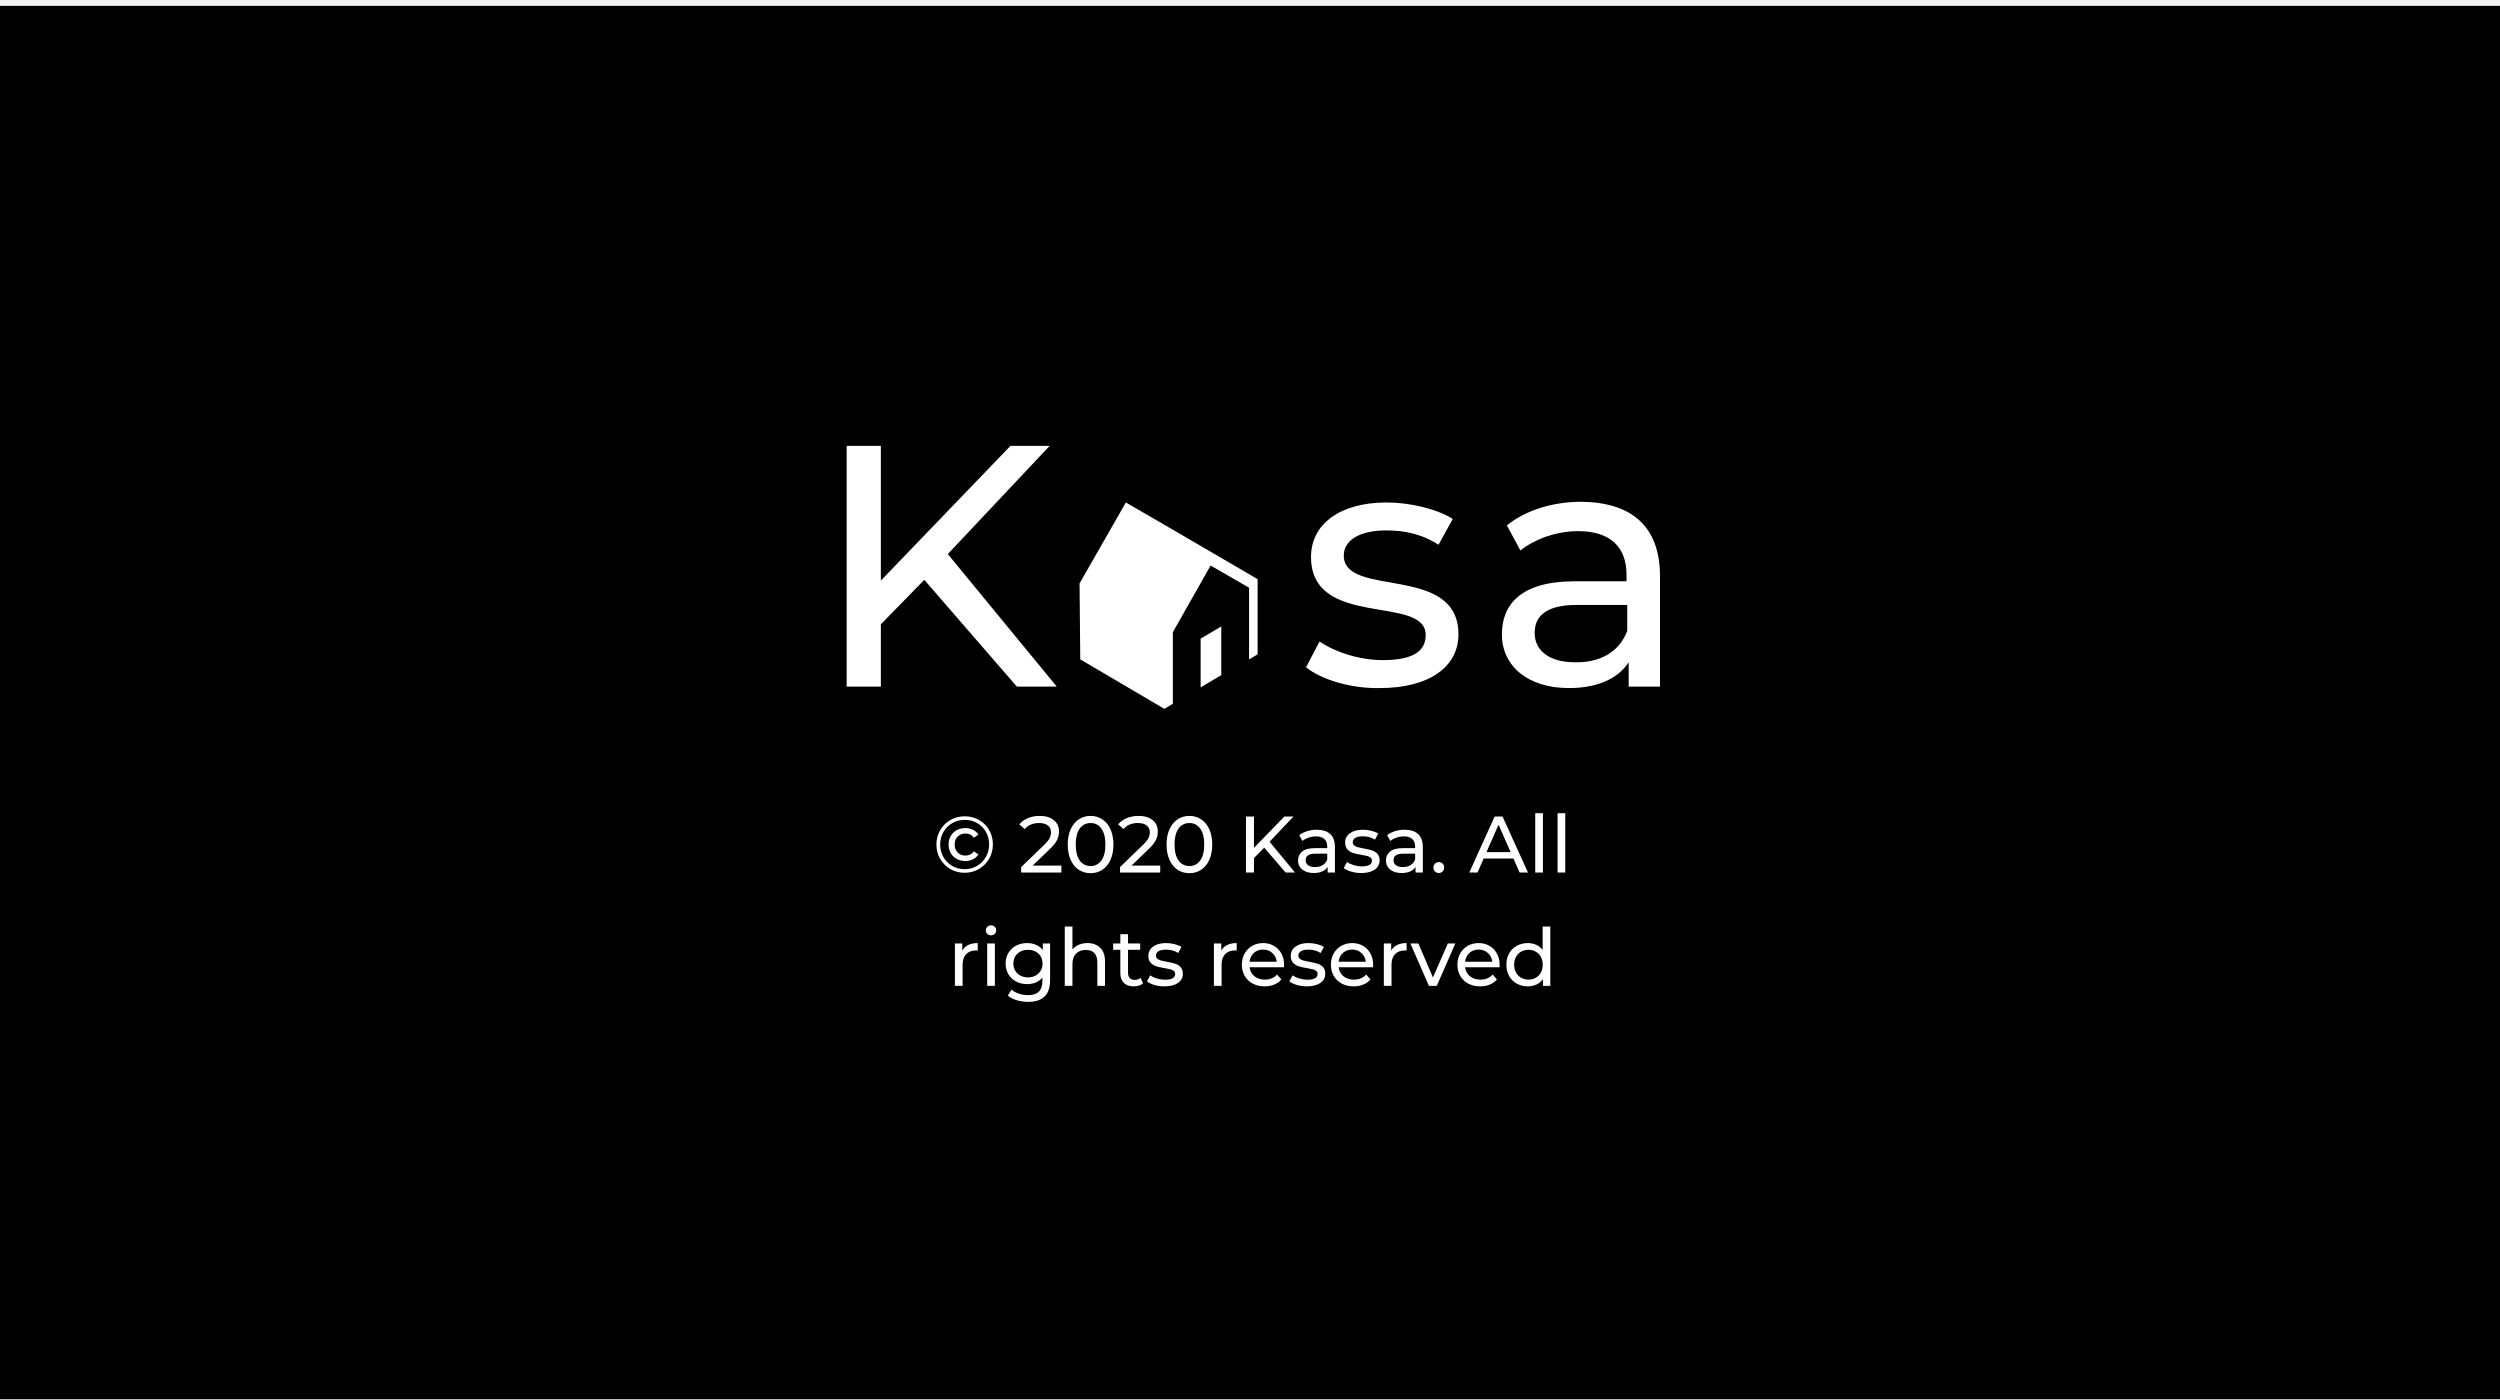
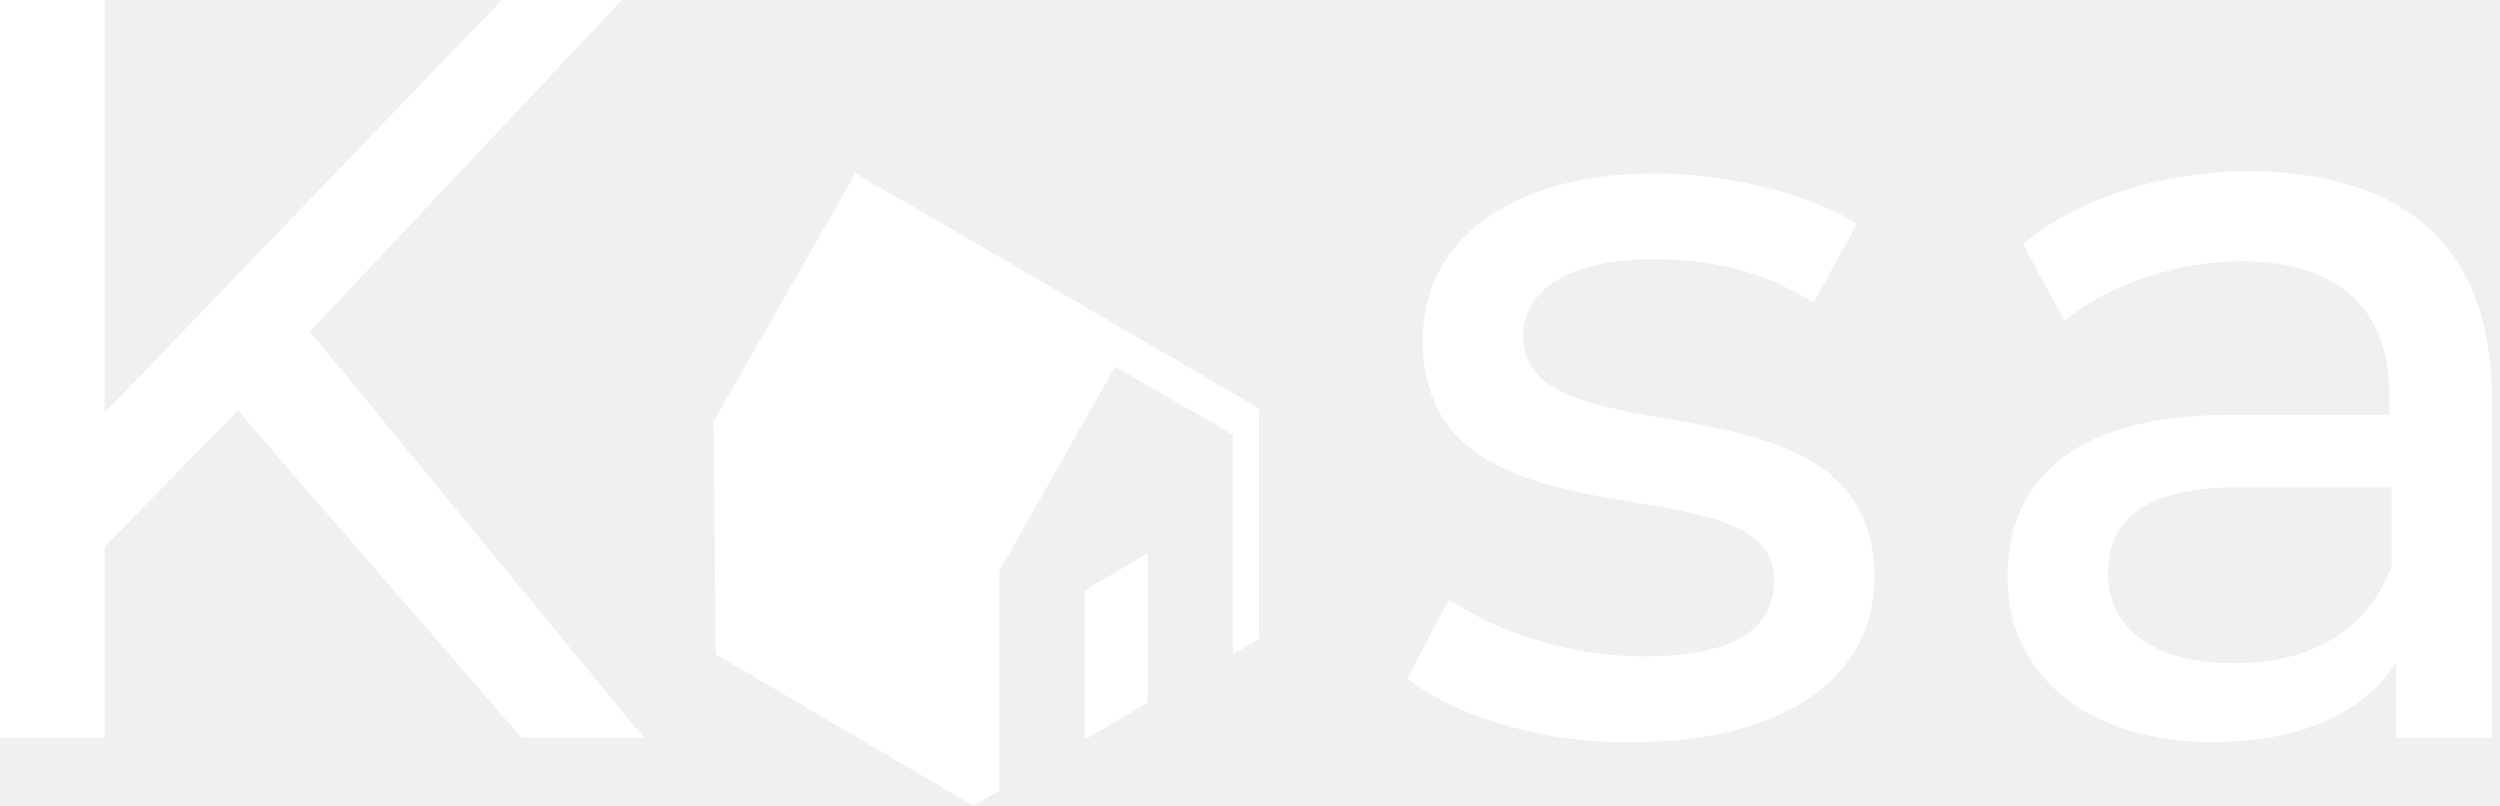
- <svg xmlns="http://www.w3.org/2000/svg" width="375" height="210" viewBox="0 0 375 210" fill="none">
-   <rect width="375" height="209" transform="translate(0 0.880615)" fill="black" />
-   <path d="M138.644 86.979L132.128 93.643V102.993H127V66.881H132.128V87.086L151.571 66.881H157.447L142.17 83.11L158.515 102.993H152.532L138.644 86.979Z" fill="white" />
-   <path d="M195.905 100.091L197.935 96.222C200.285 97.834 203.918 99.017 207.443 99.017C212.037 99.017 213.853 97.619 213.853 95.255C213.853 89.129 196.653 94.395 196.653 83.54C196.653 78.596 201.033 75.371 207.977 75.371C211.503 75.371 215.562 76.339 217.912 77.843L215.776 81.713C213.319 80.1 210.648 79.563 207.977 79.563C203.704 79.563 201.567 81.175 201.567 83.325C201.567 89.773 218.767 84.507 218.767 95.147C218.767 100.091 214.28 103.208 207.016 103.208C202.636 103.316 198.149 101.918 195.905 100.091Z" fill="white" />
-   <path d="M249 86.442V102.993H244.299V99.339C242.697 101.811 239.599 103.208 235.326 103.208C229.13 103.208 225.284 99.876 225.284 95.147C225.284 90.741 228.061 87.194 236.18 87.194H243.979V86.227C243.979 82.035 241.522 79.67 236.715 79.67C233.51 79.67 230.198 80.853 228.061 82.572L226.031 78.811C228.809 76.553 232.869 75.264 237.249 75.264C244.834 75.371 249 79.025 249 86.442ZM244.086 94.61V90.741H236.501C231.587 90.741 230.198 92.675 230.198 94.932C230.198 97.619 232.441 99.339 236.18 99.339C239.919 99.446 242.911 97.834 244.086 94.61Z" fill="white" />
-   <path d="M180.095 95.792V103.101L183.193 101.274V93.965L180.095 95.792Z" fill="white" />
-   <path d="M188.641 86.872L175.928 79.456L168.877 75.371L161.933 87.516L162.04 98.909L174.646 106.325L175.928 105.573V94.825L181.59 84.829L187.359 88.161V98.909L188.641 98.157V86.872Z" fill="white" />
-   <path d="M144.685 130.917C143.901 130.917 143.185 130.729 142.537 130.353C141.897 129.977 141.389 129.465 141.013 128.817C140.645 128.169 140.461 127.457 140.461 126.681C140.461 125.905 140.645 125.193 141.013 124.545C141.389 123.897 141.901 123.385 142.549 123.009C143.197 122.633 143.917 122.445 144.709 122.445C145.501 122.445 146.217 122.629 146.857 122.997C147.505 123.365 148.013 123.873 148.381 124.521C148.749 125.161 148.933 125.873 148.933 126.657C148.933 127.441 148.745 128.161 148.369 128.817C147.993 129.465 147.481 129.977 146.833 130.353C146.185 130.729 145.469 130.917 144.685 130.917ZM144.685 130.377C145.373 130.377 145.997 130.213 146.557 129.885C147.117 129.557 147.557 129.109 147.877 128.541C148.205 127.973 148.369 127.345 148.369 126.657C148.369 125.969 148.209 125.345 147.889 124.785C147.577 124.225 147.141 123.785 146.581 123.465C146.029 123.145 145.405 122.985 144.709 122.985C144.021 122.985 143.393 123.149 142.825 123.477C142.265 123.805 141.825 124.253 141.505 124.821C141.185 125.381 141.025 126.001 141.025 126.681C141.025 127.361 141.185 127.985 141.505 128.553C141.825 129.113 142.265 129.557 142.825 129.885C143.385 130.213 144.005 130.377 144.685 130.377ZM144.817 129.153C144.329 129.153 143.893 129.049 143.509 128.841C143.125 128.633 142.825 128.341 142.609 127.965C142.393 127.589 142.285 127.161 142.285 126.681C142.285 126.201 142.393 125.773 142.609 125.397C142.825 125.021 143.125 124.729 143.509 124.521C143.893 124.313 144.329 124.209 144.817 124.209C145.233 124.209 145.613 124.297 145.957 124.473C146.301 124.649 146.569 124.885 146.761 125.181L146.077 125.673C145.789 125.241 145.365 125.025 144.805 125.025C144.341 125.025 143.957 125.177 143.653 125.481C143.349 125.785 143.197 126.185 143.197 126.681C143.197 127.177 143.349 127.577 143.653 127.881C143.957 128.185 144.341 128.337 144.805 128.337C145.365 128.337 145.789 128.121 146.077 127.689L146.761 128.169C146.569 128.473 146.301 128.713 145.957 128.889C145.613 129.065 145.233 129.153 144.817 129.153ZM159.209 129.837V130.881H153.173V130.065L156.593 126.765C157.009 126.365 157.289 126.021 157.433 125.733C157.577 125.437 157.649 125.141 157.649 124.845C157.649 124.405 157.493 124.065 157.181 123.825C156.877 123.577 156.437 123.453 155.861 123.453C154.933 123.453 154.217 123.757 153.713 124.365L152.897 123.657C153.225 123.257 153.653 122.945 154.181 122.721C154.717 122.497 155.313 122.385 155.969 122.385C156.849 122.385 157.549 122.597 158.069 123.021C158.589 123.437 158.849 124.005 158.849 124.725C158.849 125.173 158.753 125.597 158.561 125.997C158.369 126.397 158.005 126.853 157.469 127.365L154.901 129.837H159.209ZM163.592 130.977C162.928 130.977 162.336 130.809 161.816 130.473C161.304 130.129 160.9 129.633 160.604 128.985C160.308 128.337 160.16 127.569 160.16 126.681C160.16 125.793 160.308 125.025 160.604 124.377C160.9 123.729 161.304 123.237 161.816 122.901C162.336 122.557 162.928 122.385 163.592 122.385C164.248 122.385 164.832 122.557 165.344 122.901C165.864 123.237 166.272 123.729 166.568 124.377C166.864 125.025 167.012 125.793 167.012 126.681C167.012 127.569 166.864 128.337 166.568 128.985C166.272 129.633 165.864 130.129 165.344 130.473C164.832 130.809 164.248 130.977 163.592 130.977ZM163.592 129.909C164.264 129.909 164.8 129.633 165.2 129.081C165.608 128.529 165.812 127.729 165.812 126.681C165.812 125.633 165.608 124.833 165.2 124.281C164.8 123.729 164.264 123.453 163.592 123.453C162.912 123.453 162.368 123.729 161.96 124.281C161.56 124.833 161.36 125.633 161.36 126.681C161.36 127.729 161.56 128.529 161.96 129.081C162.368 129.633 162.912 129.909 163.592 129.909ZM174.033 129.837V130.881H167.997V130.065L171.417 126.765C171.833 126.365 172.113 126.021 172.257 125.733C172.401 125.437 172.473 125.141 172.473 124.845C172.473 124.405 172.317 124.065 172.005 123.825C171.701 123.577 171.261 123.453 170.685 123.453C169.757 123.453 169.041 123.757 168.537 124.365L167.721 123.657C168.049 123.257 168.477 122.945 169.005 122.721C169.541 122.497 170.137 122.385 170.793 122.385C171.673 122.385 172.373 122.597 172.893 123.021C173.413 123.437 173.673 124.005 173.673 124.725C173.673 125.173 173.577 125.597 173.385 125.997C173.193 126.397 172.829 126.853 172.293 127.365L169.725 129.837H174.033ZM178.416 130.977C177.752 130.977 177.16 130.809 176.64 130.473C176.128 130.129 175.724 129.633 175.428 128.985C175.132 128.337 174.984 127.569 174.984 126.681C174.984 125.793 175.132 125.025 175.428 124.377C175.724 123.729 176.128 123.237 176.64 122.901C177.16 122.557 177.752 122.385 178.416 122.385C179.072 122.385 179.656 122.557 180.168 122.901C180.688 123.237 181.096 123.729 181.392 124.377C181.688 125.025 181.836 125.793 181.836 126.681C181.836 127.569 181.688 128.337 181.392 128.985C181.096 129.633 180.688 130.129 180.168 130.473C179.656 130.809 179.072 130.977 178.416 130.977ZM178.416 129.909C179.088 129.909 179.624 129.633 180.024 129.081C180.432 128.529 180.636 127.729 180.636 126.681C180.636 125.633 180.432 124.833 180.024 124.281C179.624 123.729 179.088 123.453 178.416 123.453C177.736 123.453 177.192 123.729 176.784 124.281C176.384 124.833 176.184 125.633 176.184 126.681C176.184 127.729 176.384 128.529 176.784 129.081C177.192 129.633 177.736 129.909 178.416 129.909ZM189.631 127.149L188.095 128.709V130.881H186.895V122.481H188.095V127.173L192.655 122.481H194.023L190.435 126.261L194.251 130.881H192.847L189.631 127.149ZM197.515 124.461C198.395 124.461 199.067 124.677 199.531 125.109C200.003 125.541 200.239 126.185 200.239 127.041V130.881H199.147V130.041C198.955 130.337 198.679 130.565 198.319 130.725C197.967 130.877 197.547 130.953 197.059 130.953C196.347 130.953 195.775 130.781 195.343 130.437C194.919 130.093 194.707 129.641 194.707 129.081C194.707 128.521 194.911 128.073 195.319 127.737C195.727 127.393 196.375 127.221 197.263 127.221H199.087V126.993C199.087 126.497 198.943 126.117 198.655 125.853C198.367 125.589 197.943 125.457 197.383 125.457C197.007 125.457 196.639 125.521 196.279 125.649C195.919 125.769 195.615 125.933 195.367 126.141L194.887 125.277C195.215 125.013 195.607 124.813 196.063 124.677C196.519 124.533 197.003 124.461 197.515 124.461ZM197.251 130.065C197.691 130.065 198.071 129.969 198.391 129.777C198.711 129.577 198.943 129.297 199.087 128.937V128.049H197.311C196.335 128.049 195.847 128.377 195.847 129.033C195.847 129.353 195.971 129.605 196.219 129.789C196.467 129.973 196.811 130.065 197.251 130.065ZM204.195 130.953C203.675 130.953 203.175 130.885 202.695 130.749C202.215 130.605 201.839 130.425 201.567 130.209L202.047 129.297C202.327 129.497 202.667 129.657 203.067 129.777C203.467 129.897 203.871 129.957 204.279 129.957C205.287 129.957 205.791 129.669 205.791 129.093C205.791 128.901 205.723 128.749 205.587 128.637C205.451 128.525 205.279 128.445 205.071 128.397C204.871 128.341 204.583 128.281 204.207 128.217C203.695 128.137 203.275 128.045 202.947 127.941C202.627 127.837 202.351 127.661 202.119 127.413C201.887 127.165 201.771 126.817 201.771 126.369C201.771 125.793 202.011 125.333 202.491 124.989C202.971 124.637 203.615 124.461 204.423 124.461C204.847 124.461 205.271 124.513 205.695 124.617C206.119 124.721 206.467 124.861 206.739 125.037L206.247 125.949C205.727 125.613 205.115 125.445 204.411 125.445C203.923 125.445 203.551 125.525 203.295 125.685C203.039 125.845 202.911 126.057 202.911 126.321C202.911 126.529 202.983 126.693 203.127 126.813C203.271 126.933 203.447 127.021 203.655 127.077C203.871 127.133 204.171 127.197 204.555 127.269C205.067 127.357 205.479 127.453 205.791 127.557C206.111 127.653 206.383 127.821 206.607 128.061C206.831 128.301 206.943 128.637 206.943 129.069C206.943 129.645 206.695 130.105 206.199 130.449C205.711 130.785 205.043 130.953 204.195 130.953ZM210.699 124.461C211.579 124.461 212.251 124.677 212.715 125.109C213.187 125.541 213.423 126.185 213.423 127.041V130.881H212.331V130.041C212.139 130.337 211.863 130.565 211.503 130.725C211.151 130.877 210.731 130.953 210.243 130.953C209.531 130.953 208.959 130.781 208.527 130.437C208.103 130.093 207.891 129.641 207.891 129.081C207.891 128.521 208.095 128.073 208.503 127.737C208.911 127.393 209.559 127.221 210.447 127.221H212.271V126.993C212.271 126.497 212.127 126.117 211.839 125.853C211.551 125.589 211.127 125.457 210.567 125.457C210.191 125.457 209.823 125.521 209.463 125.649C209.103 125.769 208.799 125.933 208.551 126.141L208.071 125.277C208.399 125.013 208.791 124.813 209.247 124.677C209.703 124.533 210.187 124.461 210.699 124.461ZM210.435 130.065C210.875 130.065 211.255 129.969 211.575 129.777C211.895 129.577 212.127 129.297 212.271 128.937V128.049H210.495C209.519 128.049 209.031 128.377 209.031 129.033C209.031 129.353 209.155 129.605 209.403 129.789C209.651 129.973 209.995 130.065 210.435 130.065ZM215.831 130.953C215.607 130.953 215.415 130.877 215.255 130.725C215.095 130.565 215.015 130.365 215.015 130.125C215.015 129.893 215.095 129.701 215.255 129.549C215.415 129.389 215.607 129.309 215.831 129.309C216.055 129.309 216.243 129.385 216.395 129.537C216.547 129.689 216.623 129.885 216.623 130.125C216.623 130.365 216.543 130.565 216.383 130.725C216.231 130.877 216.047 130.953 215.831 130.953ZM227.016 128.781H222.552L221.628 130.881H220.392L224.196 122.481H225.384L229.2 130.881H227.94L227.016 128.781ZM226.596 127.821L224.784 123.705L222.972 127.821H226.596ZM230.285 121.977H231.437V130.881H230.285V121.977ZM233.637 121.977H234.789V130.881H233.637V121.977ZM144.342 142.589C144.542 142.221 144.838 141.941 145.23 141.749C145.622 141.557 146.098 141.461 146.658 141.461V142.577C146.594 142.569 146.506 142.565 146.394 142.565C145.77 142.565 145.278 142.753 144.918 143.129C144.566 143.497 144.39 144.025 144.39 144.713V147.881H143.238V141.521H144.342V142.589ZM148.078 141.521H149.23V147.881H148.078V141.521ZM148.654 140.297C148.43 140.297 148.242 140.225 148.09 140.081C147.946 139.937 147.874 139.761 147.874 139.553C147.874 139.345 147.946 139.169 148.09 139.025C148.242 138.873 148.43 138.797 148.654 138.797C148.878 138.797 149.062 138.869 149.206 139.013C149.358 139.149 149.434 139.321 149.434 139.529C149.434 139.745 149.358 139.929 149.206 140.081C149.062 140.225 148.878 140.297 148.654 140.297ZM157.514 141.521V147.017C157.514 148.129 157.238 148.949 156.686 149.477C156.134 150.013 155.31 150.281 154.214 150.281C153.614 150.281 153.042 150.197 152.498 150.029C151.954 149.869 151.514 149.637 151.178 149.333L151.73 148.445C152.026 148.701 152.39 148.901 152.822 149.045C153.262 149.197 153.714 149.273 154.178 149.273C154.922 149.273 155.47 149.097 155.822 148.745C156.182 148.393 156.362 147.857 156.362 147.137V146.633C156.09 146.961 155.754 147.209 155.354 147.377C154.962 147.537 154.534 147.617 154.07 147.617C153.462 147.617 152.91 147.489 152.414 147.233C151.926 146.969 151.542 146.605 151.262 146.141C150.982 145.669 150.842 145.133 150.842 144.533C150.842 143.933 150.982 143.401 151.262 142.937C151.542 142.465 151.926 142.101 152.414 141.845C152.91 141.589 153.462 141.461 154.07 141.461C154.55 141.461 154.994 141.549 155.402 141.725C155.818 141.901 156.158 142.161 156.422 142.505V141.521H157.514ZM154.202 146.609C154.618 146.609 154.99 146.521 155.318 146.345C155.654 146.169 155.914 145.925 156.098 145.613C156.29 145.293 156.386 144.933 156.386 144.533C156.386 143.917 156.182 143.421 155.774 143.045C155.366 142.661 154.842 142.469 154.202 142.469C153.554 142.469 153.026 142.661 152.618 143.045C152.21 143.421 152.006 143.917 152.006 144.533C152.006 144.933 152.098 145.293 152.282 145.613C152.474 145.925 152.734 146.169 153.062 146.345C153.398 146.521 153.778 146.609 154.202 146.609ZM163.111 141.461C163.919 141.461 164.559 141.697 165.031 142.169C165.511 142.633 165.751 143.317 165.751 144.221V147.881H164.599V144.353C164.599 143.737 164.451 143.273 164.155 142.961C163.859 142.649 163.435 142.493 162.883 142.493C162.259 142.493 161.767 142.677 161.407 143.045C161.047 143.405 160.867 143.925 160.867 144.605V147.881H159.715V138.977H160.867V142.421C161.107 142.117 161.419 141.881 161.803 141.713C162.195 141.545 162.631 141.461 163.111 141.461ZM171.459 147.509C171.291 147.653 171.083 147.765 170.835 147.845C170.587 147.917 170.331 147.953 170.067 147.953C169.427 147.953 168.931 147.781 168.579 147.437C168.227 147.093 168.051 146.601 168.051 145.961V142.469H166.971V141.521H168.051V140.129H169.203V141.521H171.027V142.469H169.203V145.913C169.203 146.257 169.287 146.521 169.455 146.705C169.631 146.889 169.879 146.981 170.199 146.981C170.551 146.981 170.851 146.881 171.099 146.681L171.459 147.509ZM174.676 147.953C174.156 147.953 173.656 147.885 173.176 147.749C172.696 147.605 172.32 147.425 172.048 147.209L172.528 146.297C172.808 146.497 173.148 146.657 173.548 146.777C173.948 146.897 174.352 146.957 174.76 146.957C175.768 146.957 176.272 146.669 176.272 146.093C176.272 145.901 176.204 145.749 176.068 145.637C175.932 145.525 175.76 145.445 175.552 145.397C175.352 145.341 175.064 145.281 174.688 145.217C174.176 145.137 173.756 145.045 173.428 144.941C173.108 144.837 172.832 144.661 172.6 144.413C172.368 144.165 172.252 143.817 172.252 143.369C172.252 142.793 172.492 142.333 172.972 141.989C173.452 141.637 174.096 141.461 174.904 141.461C175.328 141.461 175.752 141.513 176.176 141.617C176.6 141.721 176.948 141.861 177.22 142.037L176.728 142.949C176.208 142.613 175.596 142.445 174.892 142.445C174.404 142.445 174.032 142.525 173.776 142.685C173.52 142.845 173.392 143.057 173.392 143.321C173.392 143.529 173.464 143.693 173.608 143.813C173.752 143.933 173.928 144.021 174.136 144.077C174.352 144.133 174.652 144.197 175.036 144.269C175.548 144.357 175.96 144.453 176.272 144.557C176.592 144.653 176.864 144.821 177.088 145.061C177.312 145.301 177.424 145.637 177.424 146.069C177.424 146.645 177.176 147.105 176.68 147.449C176.192 147.785 175.524 147.953 174.676 147.953ZM183.19 142.589C183.39 142.221 183.686 141.941 184.078 141.749C184.47 141.557 184.946 141.461 185.506 141.461V142.577C185.442 142.569 185.354 142.565 185.242 142.565C184.618 142.565 184.126 142.753 183.766 143.129C183.414 143.497 183.238 144.025 183.238 144.713V147.881H182.086V141.521H183.19V142.589ZM192.615 144.737C192.615 144.825 192.607 144.941 192.591 145.085H187.431C187.503 145.645 187.747 146.097 188.163 146.441C188.587 146.777 189.111 146.945 189.735 146.945C190.495 146.945 191.107 146.689 191.571 146.177L192.207 146.921C191.919 147.257 191.559 147.513 191.127 147.689C190.703 147.865 190.227 147.953 189.699 147.953C189.027 147.953 188.431 147.817 187.911 147.545C187.391 147.265 186.987 146.877 186.699 146.381C186.419 145.885 186.279 145.325 186.279 144.701C186.279 144.085 186.415 143.529 186.687 143.033C186.967 142.537 187.347 142.153 187.827 141.881C188.315 141.601 188.863 141.461 189.471 141.461C190.079 141.461 190.619 141.601 191.091 141.881C191.571 142.153 191.943 142.537 192.207 143.033C192.479 143.529 192.615 144.097 192.615 144.737ZM189.471 142.433C188.919 142.433 188.455 142.601 188.079 142.937C187.711 143.273 187.495 143.713 187.431 144.257H191.511C191.447 143.721 191.227 143.285 190.851 142.949C190.483 142.605 190.023 142.433 189.471 142.433ZM196.039 147.953C195.519 147.953 195.019 147.885 194.539 147.749C194.059 147.605 193.683 147.425 193.411 147.209L193.891 146.297C194.171 146.497 194.511 146.657 194.911 146.777C195.311 146.897 195.715 146.957 196.123 146.957C197.131 146.957 197.635 146.669 197.635 146.093C197.635 145.901 197.567 145.749 197.431 145.637C197.295 145.525 197.123 145.445 196.915 145.397C196.715 145.341 196.427 145.281 196.051 145.217C195.539 145.137 195.119 145.045 194.791 144.941C194.471 144.837 194.195 144.661 193.963 144.413C193.731 144.165 193.615 143.817 193.615 143.369C193.615 142.793 193.855 142.333 194.335 141.989C194.815 141.637 195.459 141.461 196.267 141.461C196.691 141.461 197.115 141.513 197.539 141.617C197.963 141.721 198.311 141.861 198.583 142.037L198.091 142.949C197.571 142.613 196.959 142.445 196.255 142.445C195.767 142.445 195.395 142.525 195.139 142.685C194.883 142.845 194.755 143.057 194.755 143.321C194.755 143.529 194.827 143.693 194.971 143.813C195.115 143.933 195.291 144.021 195.499 144.077C195.715 144.133 196.015 144.197 196.399 144.269C196.911 144.357 197.323 144.453 197.635 144.557C197.955 144.653 198.227 144.821 198.451 145.061C198.675 145.301 198.787 145.637 198.787 146.069C198.787 146.645 198.539 147.105 198.043 147.449C197.555 147.785 196.887 147.953 196.039 147.953ZM205.975 144.737C205.975 144.825 205.967 144.941 205.951 145.085H200.791C200.863 145.645 201.107 146.097 201.523 146.441C201.947 146.777 202.471 146.945 203.095 146.945C203.855 146.945 204.467 146.689 204.931 146.177L205.567 146.921C205.279 147.257 204.919 147.513 204.487 147.689C204.063 147.865 203.587 147.953 203.059 147.953C202.387 147.953 201.791 147.817 201.271 147.545C200.751 147.265 200.347 146.877 200.059 146.381C199.779 145.885 199.639 145.325 199.639 144.701C199.639 144.085 199.775 143.529 200.047 143.033C200.327 142.537 200.707 142.153 201.187 141.881C201.675 141.601 202.223 141.461 202.831 141.461C203.439 141.461 203.979 141.601 204.451 141.881C204.931 142.153 205.303 142.537 205.567 143.033C205.839 143.529 205.975 144.097 205.975 144.737ZM202.831 142.433C202.279 142.433 201.815 142.601 201.439 142.937C201.071 143.273 200.855 143.713 200.791 144.257H204.871C204.807 143.721 204.587 143.285 204.211 142.949C203.843 142.605 203.383 142.433 202.831 142.433ZM208.678 142.589C208.878 142.221 209.174 141.941 209.566 141.749C209.958 141.557 210.434 141.461 210.994 141.461V142.577C210.93 142.569 210.842 142.565 210.73 142.565C210.106 142.565 209.614 142.753 209.254 143.129C208.902 143.497 208.726 144.025 208.726 144.713V147.881H207.574V141.521H208.678V142.589ZM218.3 141.521L215.516 147.881H214.34L211.556 141.521H212.756L214.94 146.621L217.172 141.521H218.3ZM224.947 144.737C224.947 144.825 224.939 144.941 224.923 145.085H219.763C219.835 145.645 220.079 146.097 220.495 146.441C220.919 146.777 221.443 146.945 222.067 146.945C222.827 146.945 223.439 146.689 223.903 146.177L224.539 146.921C224.251 147.257 223.891 147.513 223.459 147.689C223.035 147.865 222.559 147.953 222.031 147.953C221.359 147.953 220.763 147.817 220.243 147.545C219.723 147.265 219.319 146.877 219.031 146.381C218.751 145.885 218.611 145.325 218.611 144.701C218.611 144.085 218.747 143.529 219.019 143.033C219.299 142.537 219.679 142.153 220.159 141.881C220.647 141.601 221.195 141.461 221.803 141.461C222.411 141.461 222.951 141.601 223.423 141.881C223.903 142.153 224.275 142.537 224.539 143.033C224.811 143.529 224.947 144.097 224.947 144.737ZM221.803 142.433C221.251 142.433 220.787 142.601 220.411 142.937C220.043 143.273 219.827 143.713 219.763 144.257H223.843C223.779 143.721 223.559 143.285 223.183 142.949C222.815 142.605 222.355 142.433 221.803 142.433ZM232.547 138.977V147.881H231.443V146.873C231.187 147.225 230.863 147.493 230.471 147.677C230.079 147.861 229.647 147.953 229.175 147.953C228.559 147.953 228.007 147.817 227.519 147.545C227.031 147.273 226.647 146.893 226.367 146.405C226.095 145.909 225.959 145.341 225.959 144.701C225.959 144.061 226.095 143.497 226.367 143.009C226.647 142.521 227.031 142.141 227.519 141.869C228.007 141.597 228.559 141.461 229.175 141.461C229.631 141.461 230.051 141.549 230.435 141.725C230.819 141.893 231.139 142.145 231.395 142.481V138.977H232.547ZM229.271 146.945C229.671 146.945 230.035 146.853 230.363 146.669C230.691 146.477 230.947 146.213 231.131 145.877C231.315 145.533 231.407 145.141 231.407 144.701C231.407 144.261 231.315 143.873 231.131 143.537C230.947 143.193 230.691 142.929 230.363 142.745C230.035 142.561 229.671 142.469 229.271 142.469C228.863 142.469 228.495 142.561 228.167 142.745C227.847 142.929 227.591 143.193 227.399 143.537C227.215 143.873 227.123 144.261 227.123 144.701C227.123 145.141 227.215 145.533 227.399 145.877C227.591 146.213 227.847 146.477 228.167 146.669C228.495 146.853 228.863 146.945 229.271 146.945Z" fill="white" />
+ <svg xmlns="http://www.w3.org/2000/svg" width="211" height="68" viewBox="0 0 211 68" fill="none">
+   <g id=".LOGO">
+     <path id="Vector" d="M20.075 34.648L8.84 46.136V62.256H0V0H8.84V34.834L42.359 0H52.488L26.152 27.978L54.33 62.256H44.017L20.075 34.648Z" fill="#ffff" />
+     <path id="Vector_2" d="M118.789 57.253L122.289 50.583C126.34 53.362 132.602 55.401 138.68 55.401C146.599 55.401 149.73 52.992 149.73 48.916C149.73 38.354 120.078 47.433 120.078 28.719C120.078 20.196 127.629 14.638 139.6 14.638C145.678 14.638 152.676 16.305 156.728 18.899L153.045 25.57C148.809 22.79 144.205 21.864 139.6 21.864C132.234 21.864 128.55 24.643 128.55 28.349C128.55 39.466 158.202 30.387 158.202 48.73C158.202 57.253 150.466 62.627 137.943 62.627C130.392 62.812 122.657 60.403 118.789 57.253Z" fill="#ffff" />
+     <path id="Vector_3" d="M210.322 33.722V62.256H202.218V55.956C199.456 60.218 194.115 62.627 186.748 62.627C176.066 62.627 169.436 56.883 169.436 48.73C169.436 41.133 174.224 35.019 188.221 35.019H201.666V33.352C201.666 26.125 197.43 22.049 189.142 22.049C183.617 22.049 177.908 24.087 174.224 27.052L170.725 20.567C175.514 16.676 182.512 14.452 190.063 14.452C203.139 14.638 210.322 20.937 210.322 33.722ZM201.85 47.804V41.133H188.774C180.302 41.133 177.908 44.469 177.908 48.36C177.908 52.992 181.775 55.956 188.221 55.956C194.667 56.142 199.824 53.362 201.85 47.804Z" fill="#ffff" />
+     <g id="Group">
+       <path id="Vector_4" d="M91.532 49.842V62.441L96.873 59.291V46.692L91.532 49.842Z" fill="#ffff" />
+       <path id="Vector_5" d="M106.266 34.463L84.35 21.678L72.195 14.638L60.223 35.575L60.408 55.215L82.14 68L84.35 66.703V48.174L94.111 30.943L104.056 36.687V55.215L106.266 53.918V34.463Z" fill="#ffff" />
+     </g>
+   </g>
</svg>
